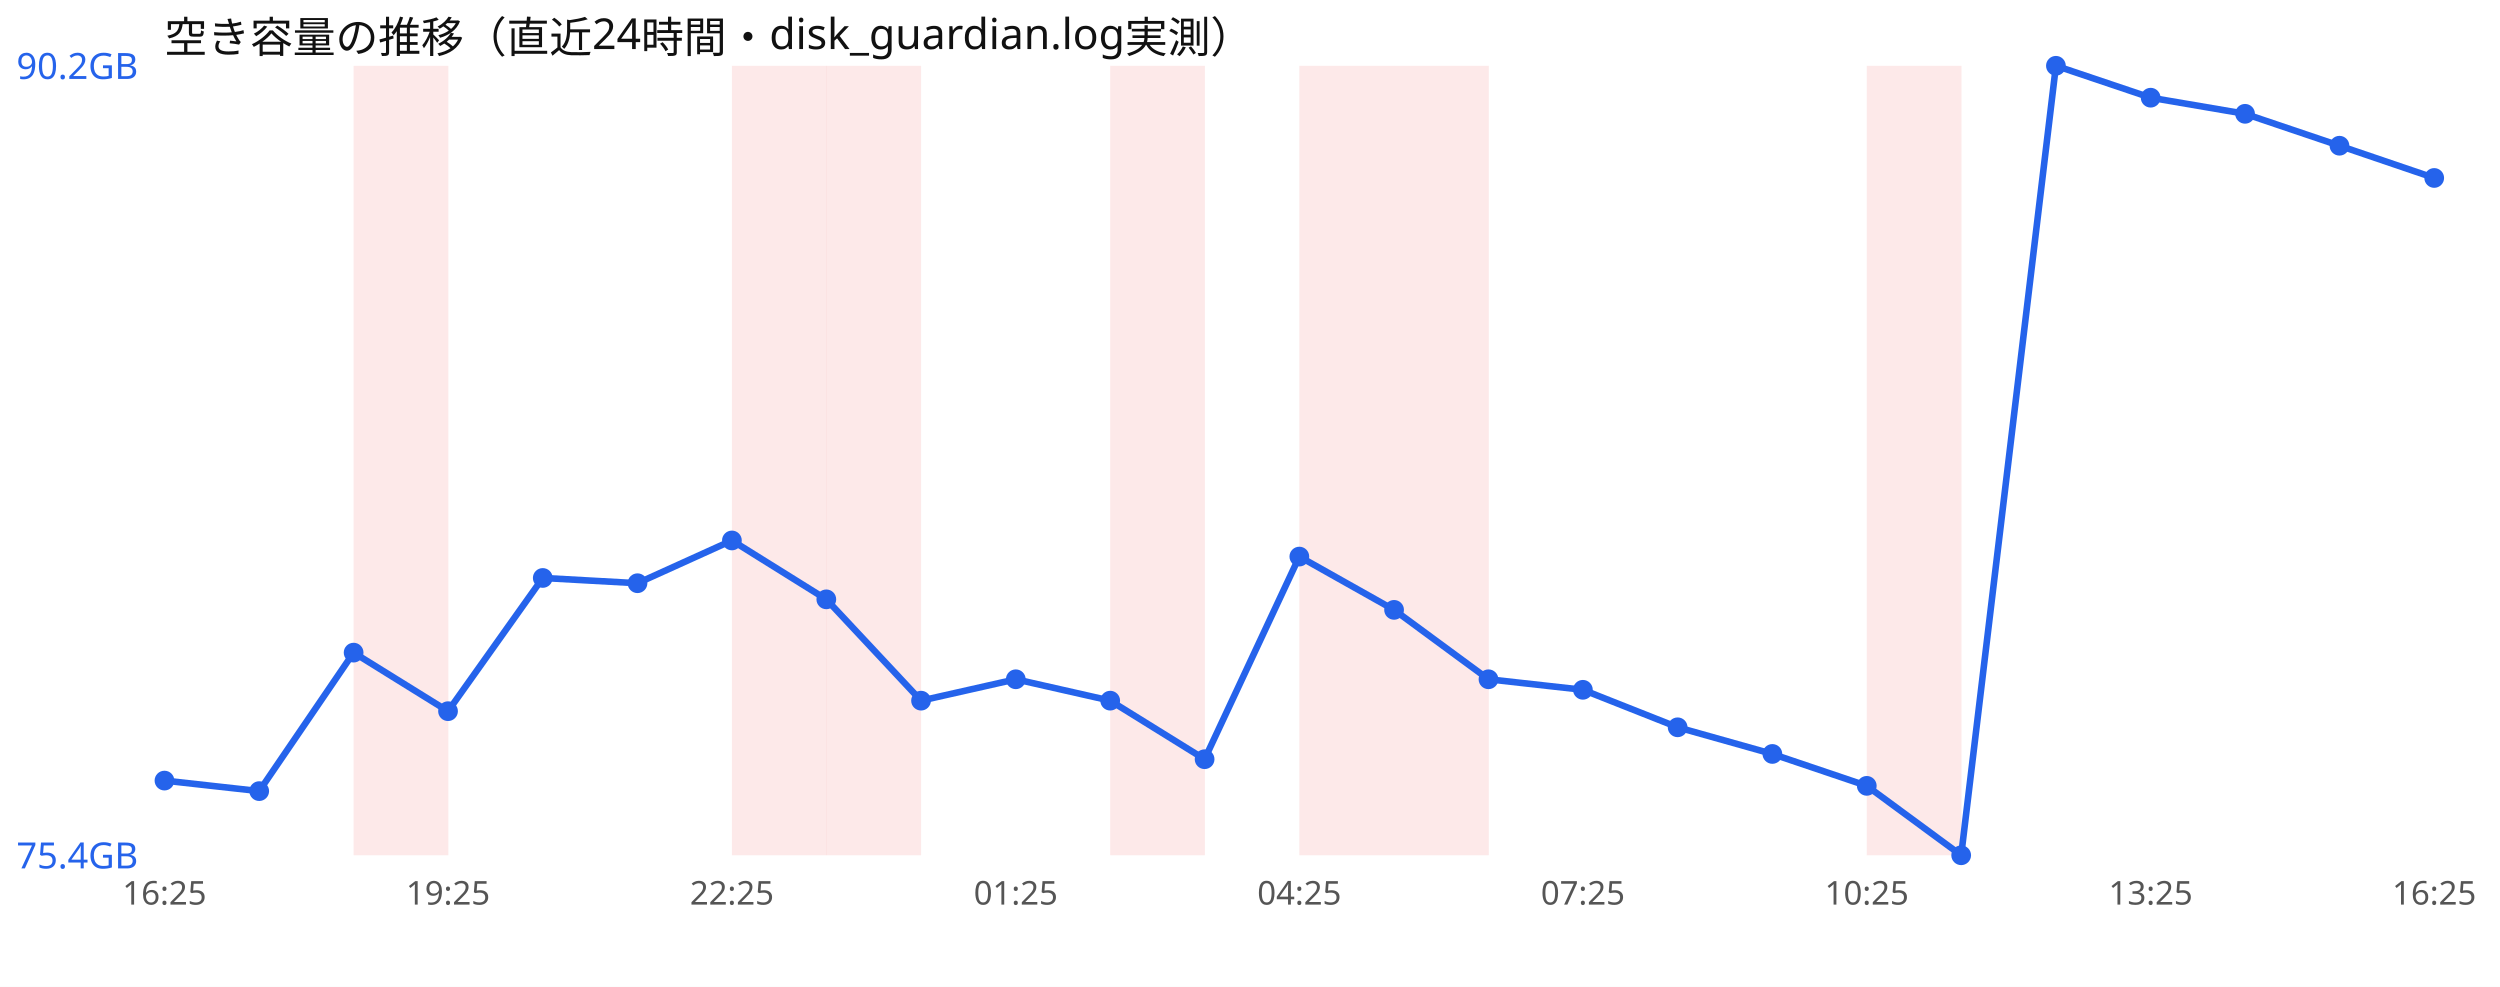
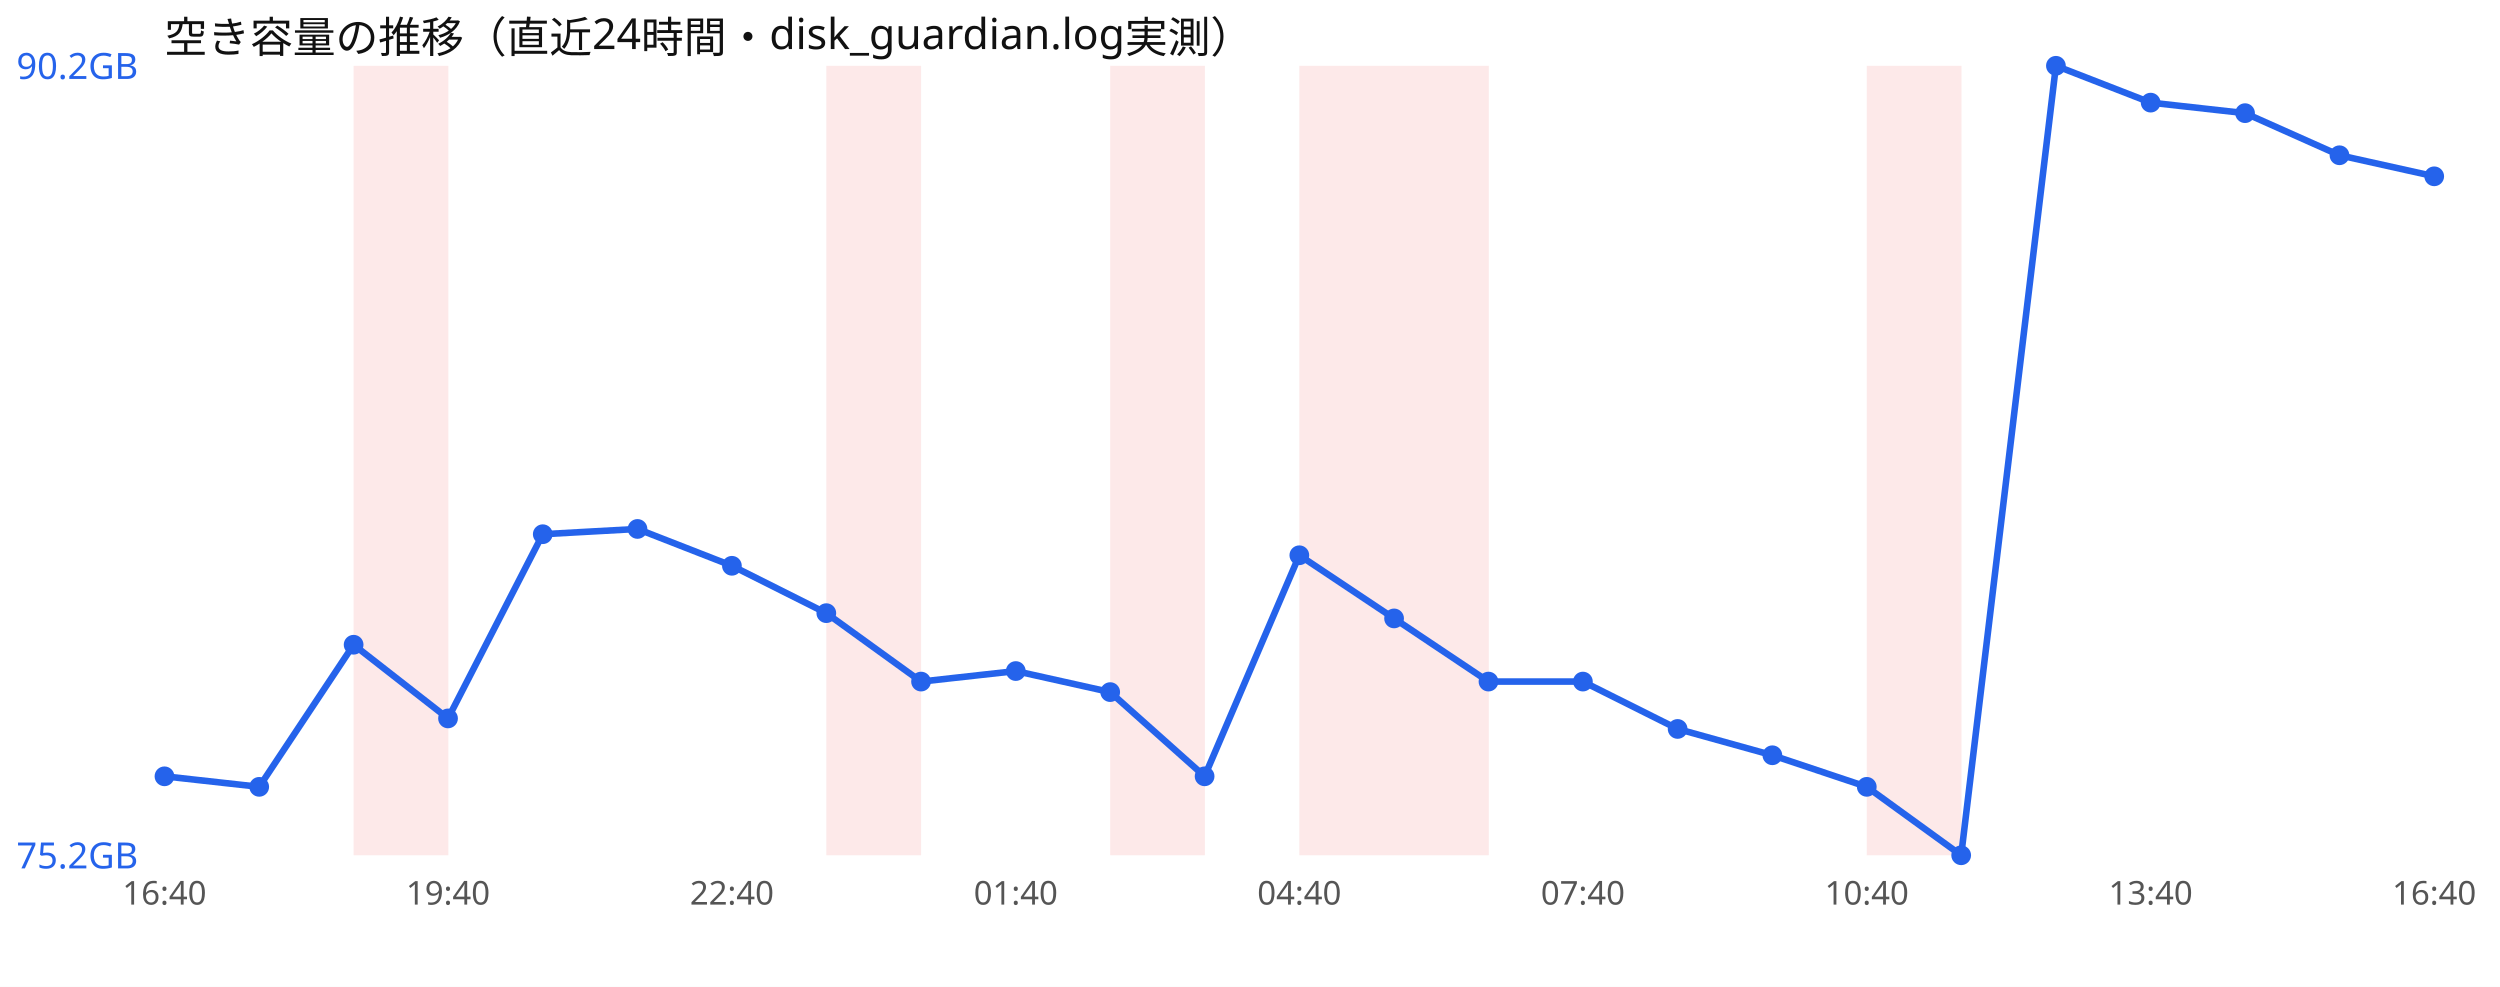
<svg xmlns="http://www.w3.org/2000/svg" width="760" height="300" viewBox="0 0 760 300" font-family="sans-serif">
  <rect width="760" height="300" fill="#ffffff" />
  <text x="50" y="16" font-size="13" fill="#111">空き容量の推移（直近24時間・disk_guardian.log実測）</text>
  <rect x="107.5" y="20" width="28.8" height="240" fill="#ef4444" opacity="0.12" />
-   <rect x="222.5" y="20" width="28.8" height="240" fill="#ef4444" opacity="0.12" />
  <rect x="251.2" y="20" width="28.8" height="240" fill="#ef4444" opacity="0.12" />
  <rect x="337.5" y="20" width="28.8" height="240" fill="#ef4444" opacity="0.12" />
  <rect x="395.0" y="20" width="28.8" height="240" fill="#ef4444" opacity="0.12" />
  <rect x="423.8" y="20" width="28.8" height="240" fill="#ef4444" opacity="0.12" />
  <rect x="567.5" y="20" width="28.8" height="240" fill="#ef4444" opacity="0.12" />
-   <polyline points="50.0,237.3 78.8,240.5 107.5,198.4 136.2,216.2 165.0,175.7 193.8,177.3 222.5,164.3 251.2,182.2 280.0,213.0 308.8,206.5 337.5,213.0 366.2,230.8 395.0,169.2 423.8,185.4 452.5,206.5 481.2,209.7 510.0,221.1 538.8,229.2 567.5,238.9 596.2,260.0 625.0,20.0 653.8,29.7 682.5,34.6 711.2,44.3 740.0,54.1" fill="none" stroke="#2563eb" stroke-width="2" />
-   <circle cx="50.0" cy="237.3" r="3" fill="#2563eb" />
-   <circle cx="78.8" cy="240.5" r="3" fill="#2563eb" />
-   <circle cx="107.5" cy="198.4" r="3" fill="#2563eb" />
-   <circle cx="136.2" cy="216.2" r="3" fill="#2563eb" />
-   <circle cx="165.0" cy="175.7" r="3" fill="#2563eb" />
-   <circle cx="193.8" cy="177.3" r="3" fill="#2563eb" />
-   <circle cx="222.5" cy="164.3" r="3" fill="#2563eb" />
-   <circle cx="251.2" cy="182.2" r="3" fill="#2563eb" />
-   <circle cx="280.0" cy="213.0" r="3" fill="#2563eb" />
-   <circle cx="308.8" cy="206.5" r="3" fill="#2563eb" />
-   <circle cx="337.5" cy="213.0" r="3" fill="#2563eb" />
-   <circle cx="366.2" cy="230.8" r="3" fill="#2563eb" />
-   <circle cx="395.0" cy="169.2" r="3" fill="#2563eb" />
-   <circle cx="423.8" cy="185.4" r="3" fill="#2563eb" />
-   <circle cx="452.5" cy="206.5" r="3" fill="#2563eb" />
-   <circle cx="481.2" cy="209.7" r="3" fill="#2563eb" />
-   <circle cx="510.0" cy="221.1" r="3" fill="#2563eb" />
-   <circle cx="538.8" cy="229.2" r="3" fill="#2563eb" />
-   <circle cx="567.5" cy="238.9" r="3" fill="#2563eb" />
+   <polyline points="50.0,236.0 78.8,239.2 107.5,196.0 136.2,218.4 165.0,162.4 193.8,160.8 222.5,172.0 251.2,186.4 280.0,207.2 308.8,204.0 337.5,210.4 366.2,236.0 395.0,168.8 423.8,188.0 452.5,207.2 481.2,207.2 510.0,221.6 538.8,229.6 567.5,239.2 596.2,260.0 625.0,20.0 653.8,31.2 682.5,34.4 711.2,47.2 740.0,53.6" fill="none" stroke="#2563eb" stroke-width="2" />
+   <circle cx="50.0" cy="236.0" r="3" fill="#2563eb" />
+   <circle cx="78.8" cy="239.2" r="3" fill="#2563eb" />
+   <circle cx="107.5" cy="196.0" r="3" fill="#2563eb" />
+   <circle cx="136.2" cy="218.4" r="3" fill="#2563eb" />
+   <circle cx="165.0" cy="162.4" r="3" fill="#2563eb" />
+   <circle cx="193.8" cy="160.8" r="3" fill="#2563eb" />
+   <circle cx="222.5" cy="172.0" r="3" fill="#2563eb" />
+   <circle cx="251.2" cy="186.4" r="3" fill="#2563eb" />
+   <circle cx="280.0" cy="207.2" r="3" fill="#2563eb" />
+   <circle cx="308.8" cy="204.0" r="3" fill="#2563eb" />
+   <circle cx="337.5" cy="210.4" r="3" fill="#2563eb" />
+   <circle cx="366.2" cy="236.0" r="3" fill="#2563eb" />
+   <circle cx="395.0" cy="168.8" r="3" fill="#2563eb" />
+   <circle cx="423.8" cy="188.0" r="3" fill="#2563eb" />
+   <circle cx="452.5" cy="207.2" r="3" fill="#2563eb" />
+   <circle cx="481.2" cy="207.2" r="3" fill="#2563eb" />
+   <circle cx="510.0" cy="221.6" r="3" fill="#2563eb" />
+   <circle cx="538.8" cy="229.6" r="3" fill="#2563eb" />
+   <circle cx="567.5" cy="239.2" r="3" fill="#2563eb" />
  <circle cx="596.2" cy="260.0" r="3" fill="#2563eb" />
  <circle cx="625.0" cy="20.0" r="3" fill="#2563eb" />
-   <circle cx="653.8" cy="29.7" r="3" fill="#2563eb" />
-   <circle cx="682.5" cy="34.6" r="3" fill="#2563eb" />
-   <circle cx="711.2" cy="44.3" r="3" fill="#2563eb" />
-   <circle cx="740.0" cy="54.1" r="3" fill="#2563eb" />
+   <circle cx="653.8" cy="31.2" r="3" fill="#2563eb" />
+   <circle cx="682.5" cy="34.4" r="3" fill="#2563eb" />
+   <circle cx="711.2" cy="47.2" r="3" fill="#2563eb" />
+   <circle cx="740.0" cy="53.6" r="3" fill="#2563eb" />
  <text x="5" y="24.0" font-size="11" fill="#2563eb">90.2GB</text>
-   <text x="5" y="264.0" font-size="11" fill="#2563eb">75.4GB</text>
-   <text x="50.0" y="275" font-size="10" fill="#555" text-anchor="middle">16:25</text>
-   <text x="136.2" y="275" font-size="10" fill="#555" text-anchor="middle">19:25</text>
-   <text x="222.5" y="275" font-size="10" fill="#555" text-anchor="middle">22:25</text>
-   <text x="308.8" y="275" font-size="10" fill="#555" text-anchor="middle">01:25</text>
-   <text x="395.0" y="275" font-size="10" fill="#555" text-anchor="middle">04:25</text>
-   <text x="481.2" y="275" font-size="10" fill="#555" text-anchor="middle">07:25</text>
-   <text x="567.5" y="275" font-size="10" fill="#555" text-anchor="middle">10:25</text>
-   <text x="653.8" y="275" font-size="10" fill="#555" text-anchor="middle">13:25</text>
-   <text x="740.0" y="275" font-size="10" fill="#555" text-anchor="middle">16:25</text>
+   <text x="5" y="264.0" font-size="11" fill="#2563eb">75.2GB</text>
+   <text x="50.0" y="275" font-size="10" fill="#555" text-anchor="middle">16:40</text>
+   <text x="136.2" y="275" font-size="10" fill="#555" text-anchor="middle">19:40</text>
+   <text x="222.5" y="275" font-size="10" fill="#555" text-anchor="middle">22:40</text>
+   <text x="308.8" y="275" font-size="10" fill="#555" text-anchor="middle">01:40</text>
+   <text x="395.0" y="275" font-size="10" fill="#555" text-anchor="middle">04:40</text>
+   <text x="481.2" y="275" font-size="10" fill="#555" text-anchor="middle">07:40</text>
+   <text x="567.5" y="275" font-size="10" fill="#555" text-anchor="middle">10:40</text>
+   <text x="653.8" y="275" font-size="10" fill="#555" text-anchor="middle">13:40</text>
+   <text x="740.0" y="275" font-size="10" fill="#555" text-anchor="middle">16:40</text>
</svg>
